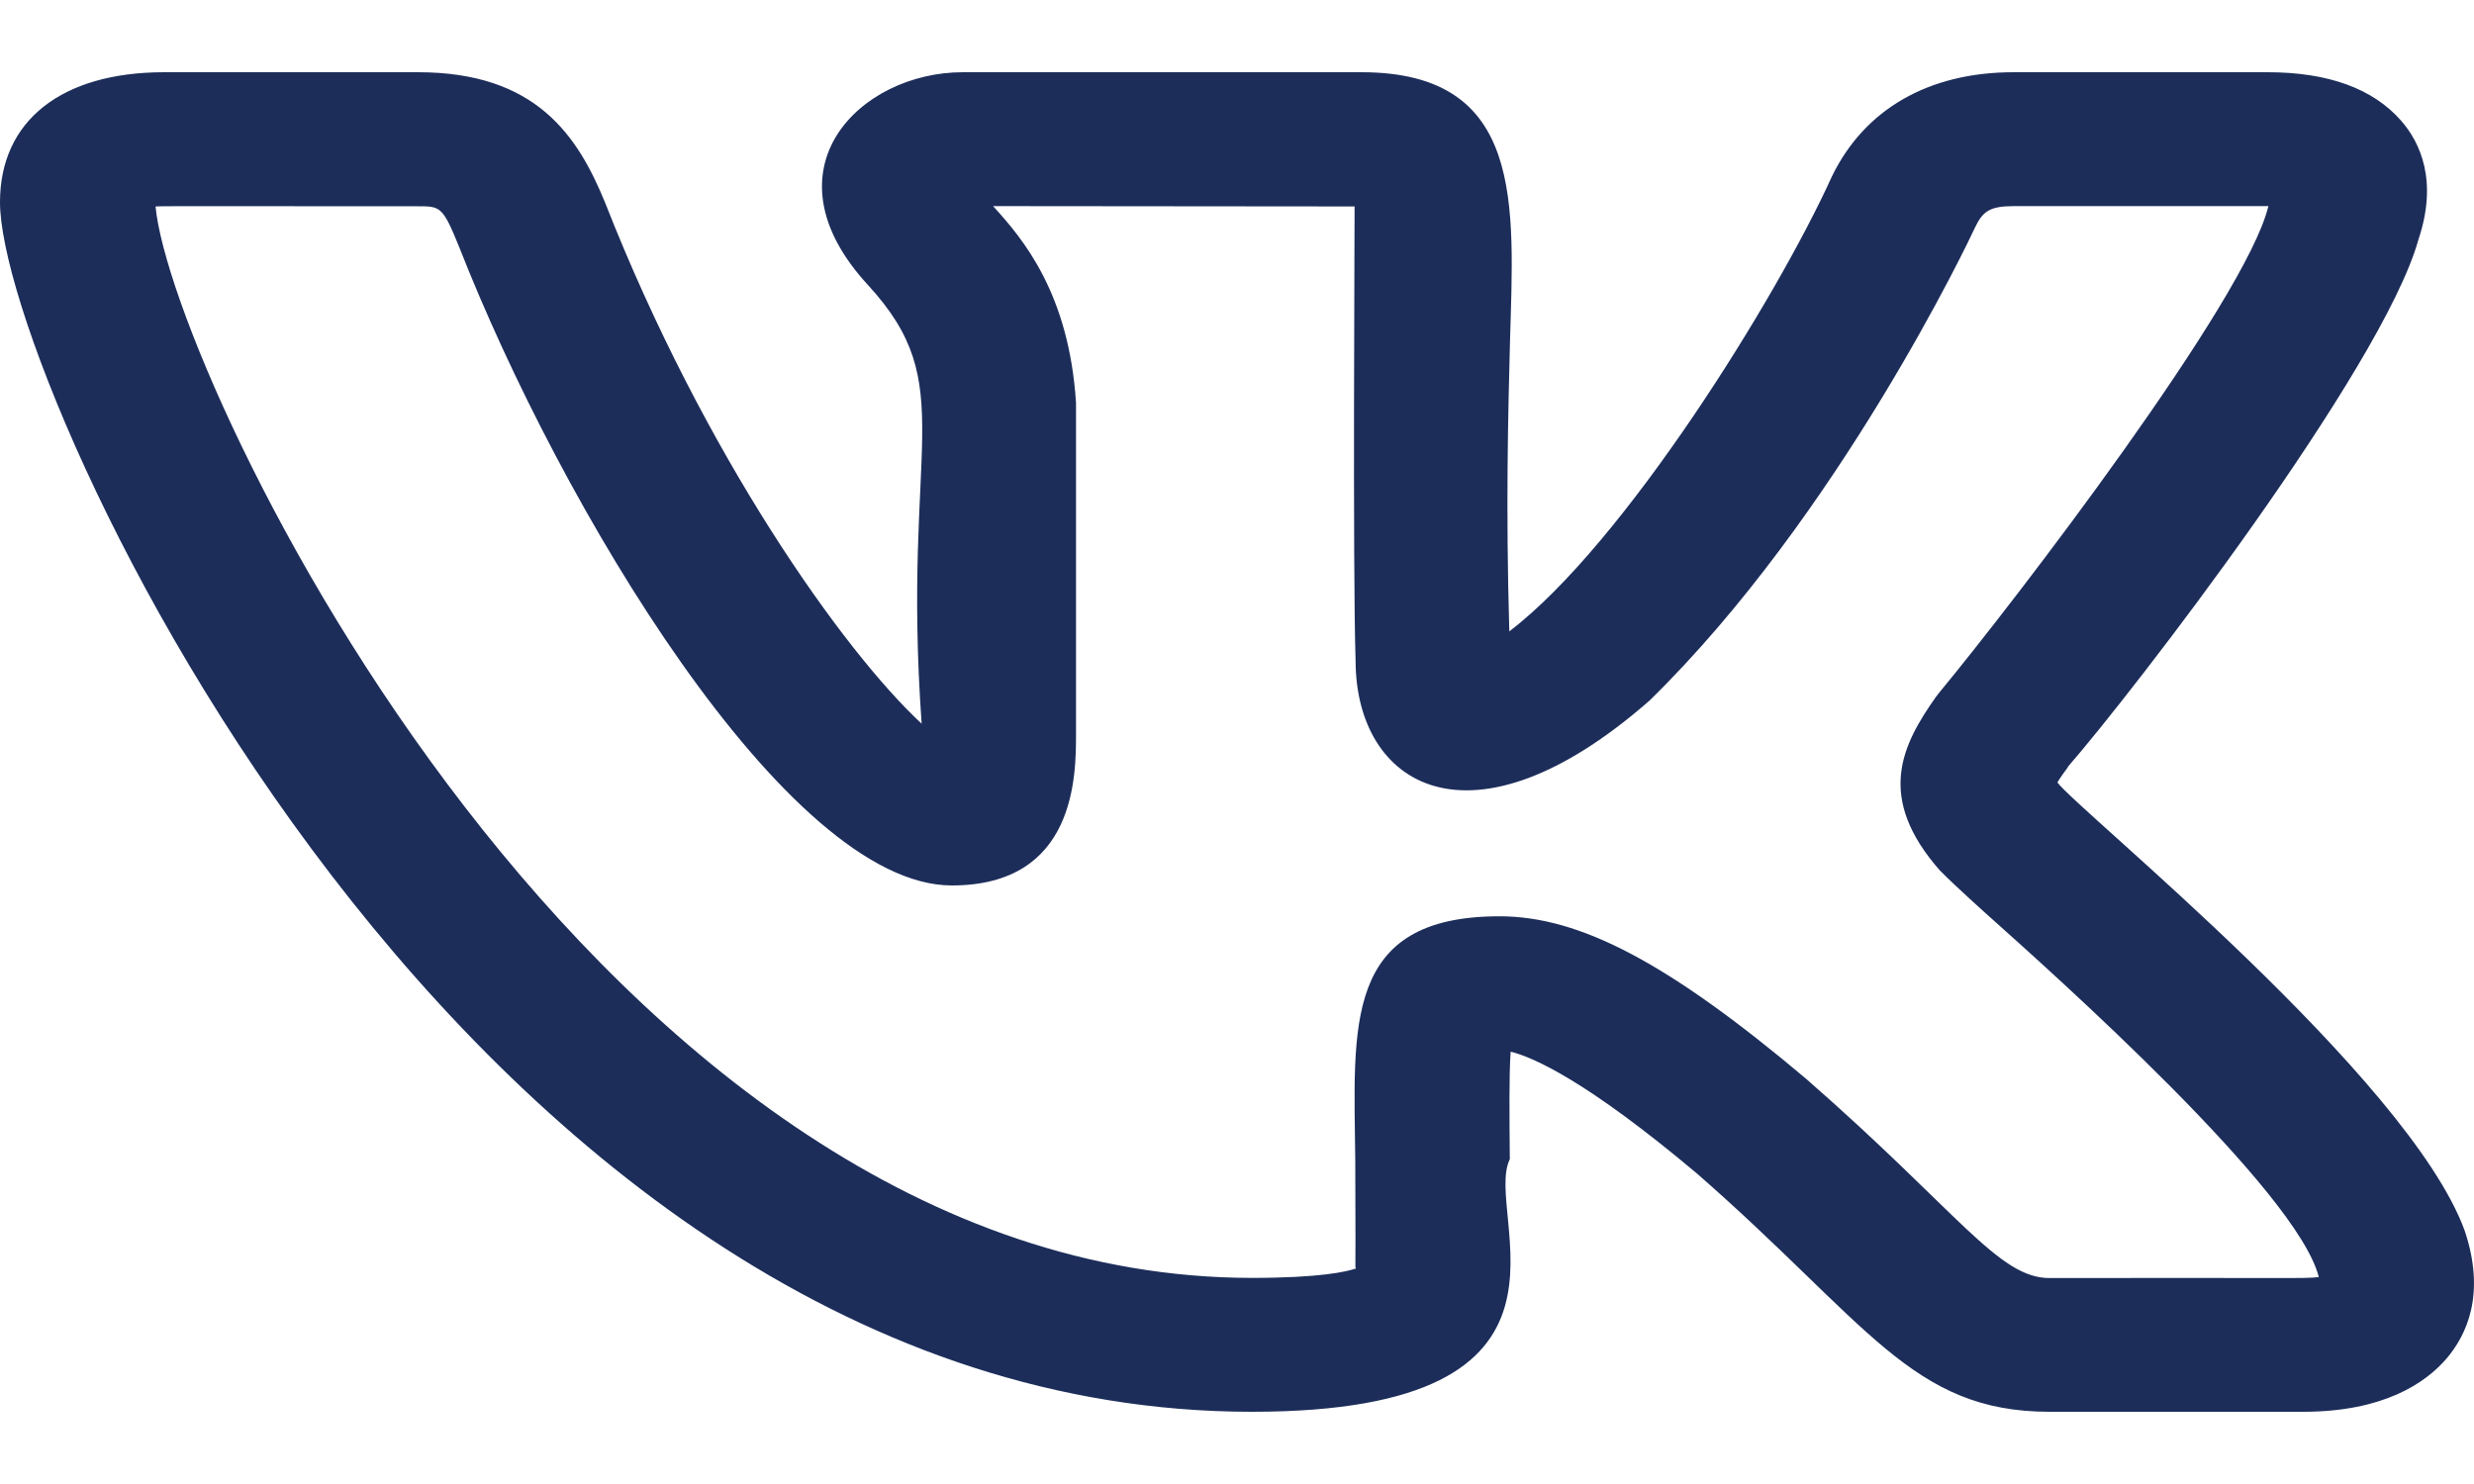
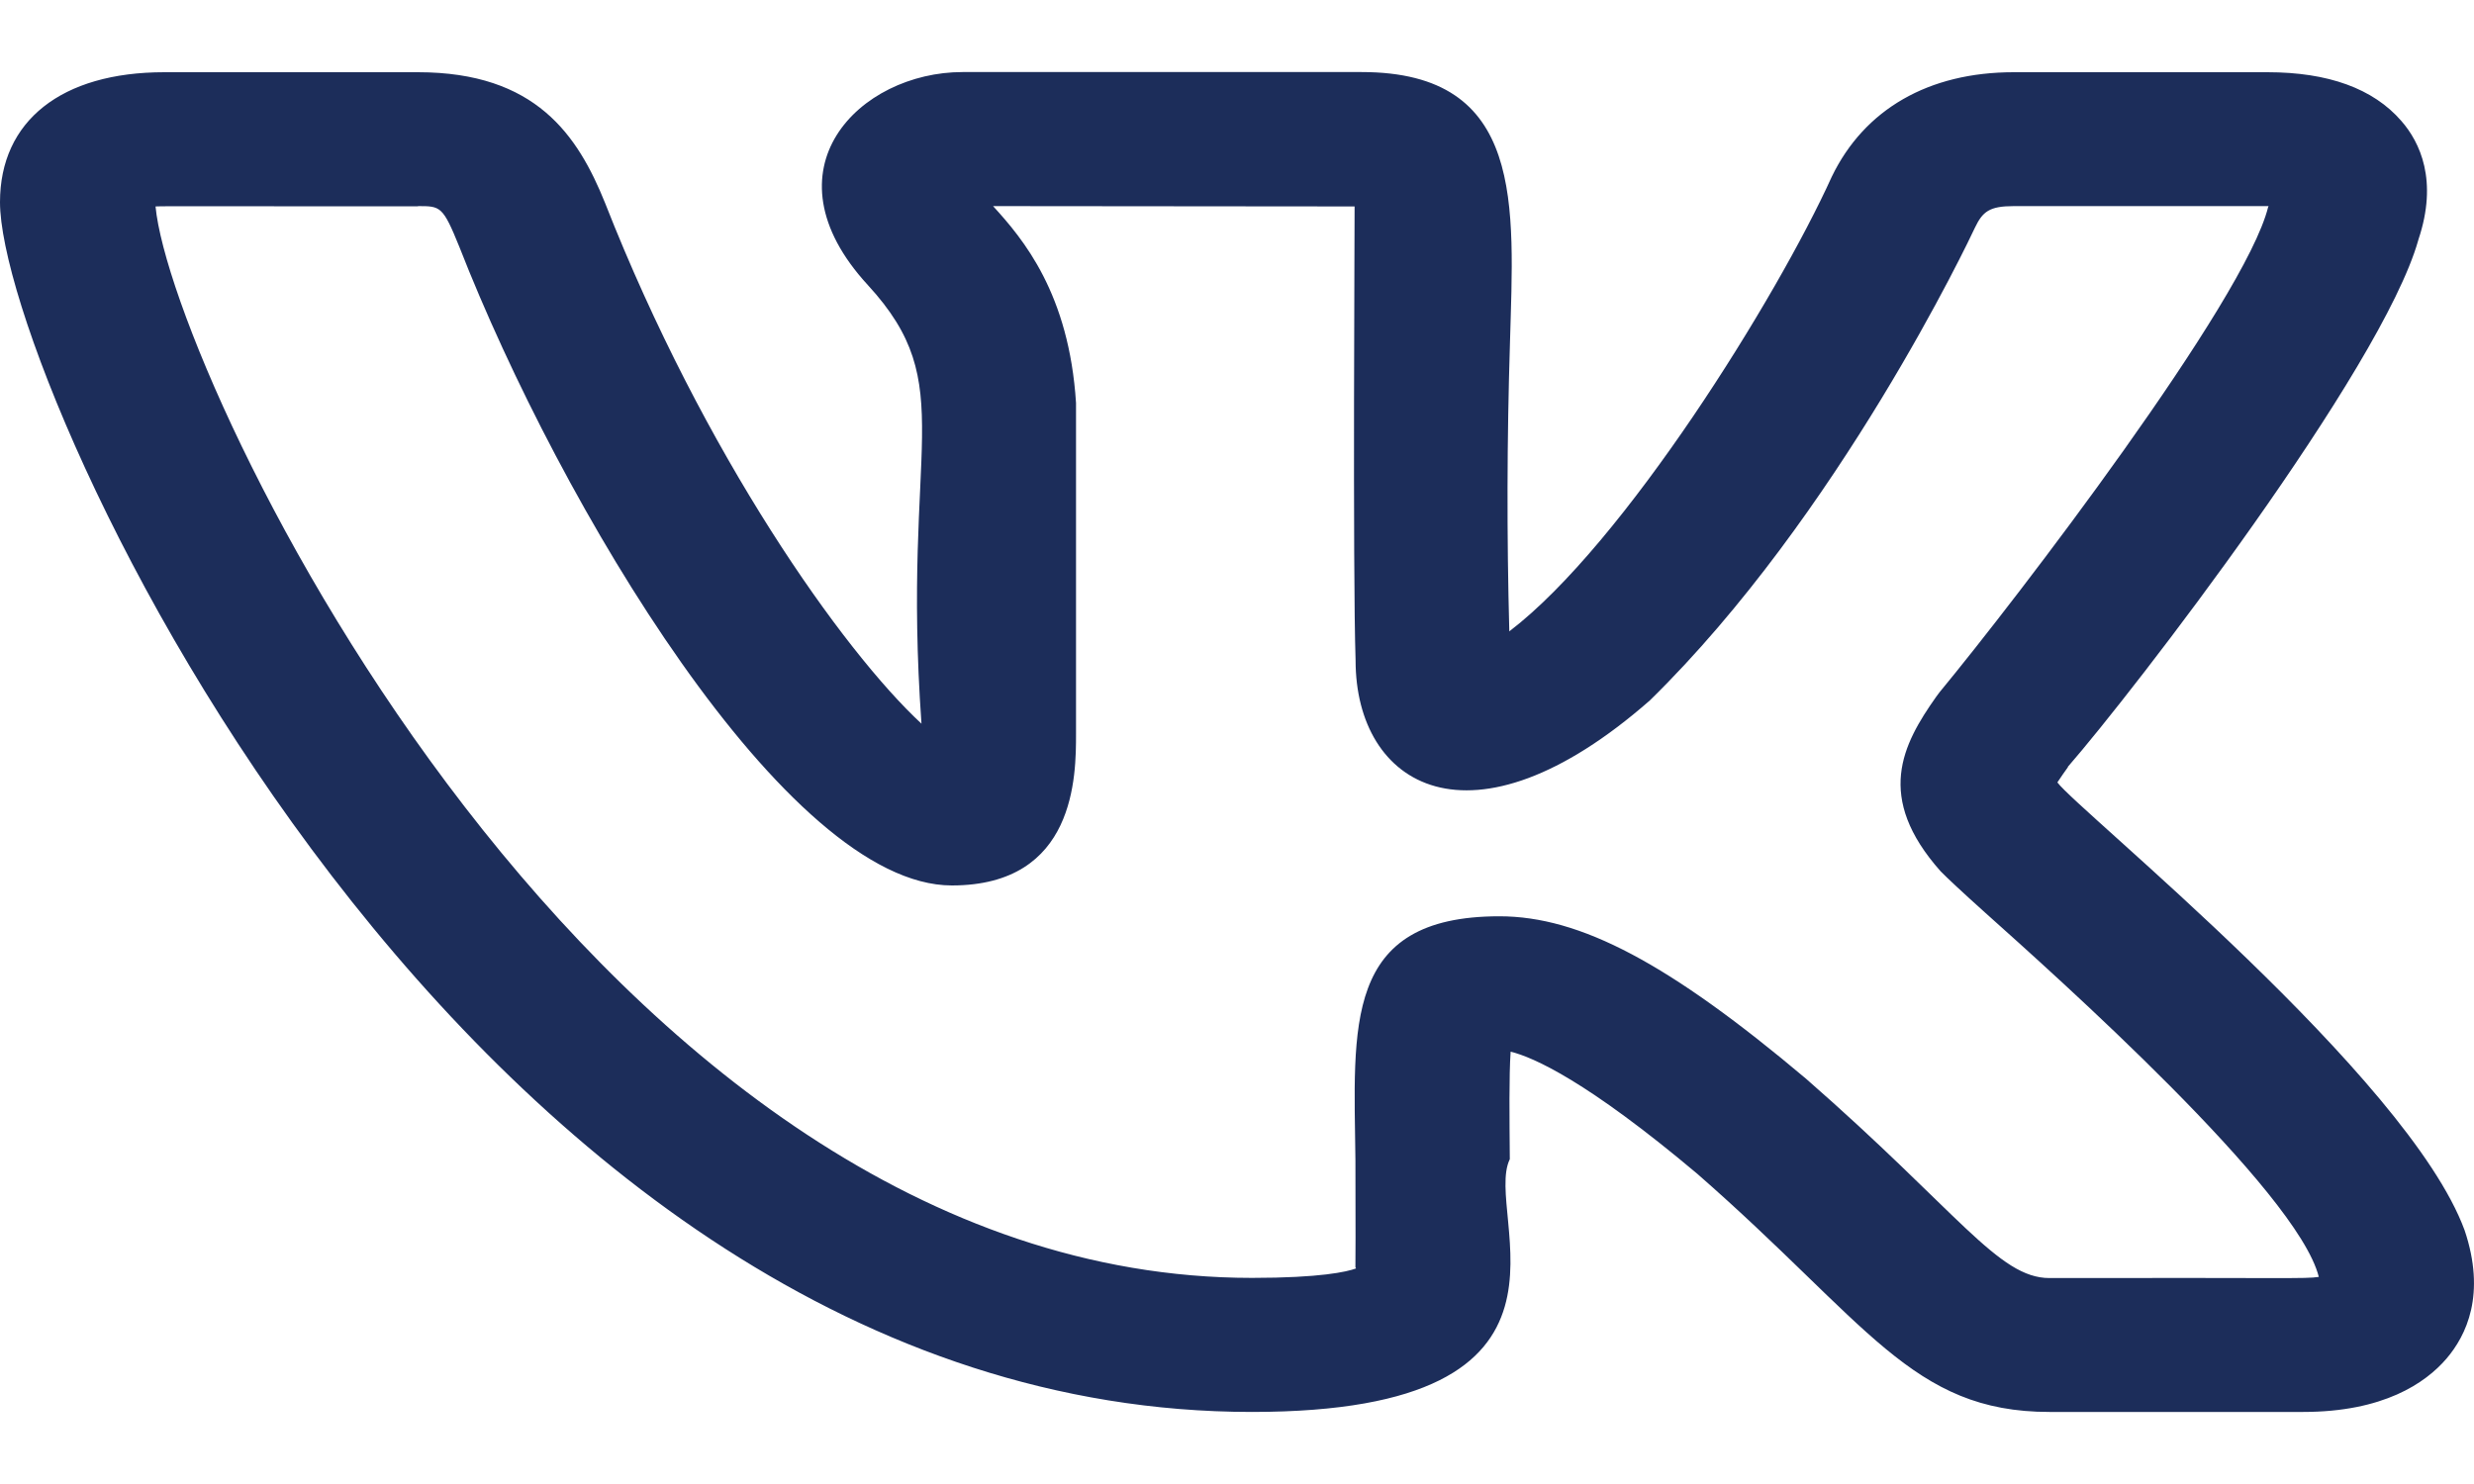
- <svg xmlns="http://www.w3.org/2000/svg" width="15" height="9" viewBox="0 0 15 9" fill="none">
-   <path d="M7.591 8.562C9.761 8.562 8.987 7.372 9.154 7.03C9.152 6.774 9.149 6.528 9.159 6.378C9.297 6.412 9.621 6.555 10.291 7.119C11.326 8.024 11.59 8.562 12.426 8.562H13.964C14.451 8.562 14.705 8.388 14.832 8.241C14.954 8.099 15.074 7.85 14.943 7.462C14.6 6.528 12.599 4.915 12.474 4.745C12.493 4.714 12.523 4.672 12.539 4.651H12.537C12.932 4.198 14.44 2.241 14.662 1.457C14.662 1.456 14.663 1.455 14.663 1.453C14.783 1.096 14.673 0.864 14.559 0.733C14.388 0.537 14.116 0.438 13.748 0.438H12.209C11.694 0.438 11.304 0.662 11.106 1.072C10.776 1.801 9.847 3.299 9.151 3.829C9.129 3.078 9.144 2.505 9.155 2.078C9.178 1.247 9.25 0.438 8.254 0.438H5.837C5.213 0.438 4.616 1.028 5.263 1.729C5.827 2.343 5.466 2.685 5.588 4.389C5.112 3.948 4.268 2.756 3.67 1.232C3.502 0.82 3.249 0.438 2.534 0.438H0.996C0.372 0.438 0 0.733 0 1.226C0 2.334 2.831 8.562 7.591 8.562ZM2.534 1.251C2.67 1.251 2.684 1.251 2.784 1.498C3.396 3.06 4.769 5.37 5.771 5.37C6.524 5.37 6.524 4.702 6.524 4.45L6.524 2.444C6.482 1.781 6.204 1.45 6.021 1.25L8.213 1.252C8.214 1.261 8.201 3.47 8.219 4.005C8.219 4.765 8.916 5.201 10.002 4.248C11.149 3.126 11.943 1.449 11.974 1.381C12.021 1.283 12.062 1.25 12.209 1.25H13.748H13.754C13.753 1.252 13.753 1.253 13.752 1.255C13.612 1.824 12.224 3.636 11.759 4.199C11.752 4.207 11.745 4.217 11.738 4.226C11.534 4.515 11.367 4.835 11.766 5.284H11.767C11.803 5.322 11.898 5.411 12.035 5.535C12.463 5.917 13.929 7.225 14.059 7.745C13.973 7.756 13.879 7.748 12.426 7.751C12.116 7.751 11.874 7.35 10.951 6.543C10.121 5.843 9.582 5.557 9.092 5.557C8.139 5.557 8.209 6.227 8.217 7.037C8.221 7.916 8.214 7.638 8.221 7.693C8.166 7.712 8.006 7.75 7.591 7.75C3.625 7.75 1.042 2.295 0.943 1.252C0.978 1.249 1.451 1.251 2.534 1.251Z" fill="#1C2D5A" />
+ <svg xmlns="http://www.w3.org/2000/svg" width="15" height="9" fill="none">
+   <path d="M7.59 8.563c2.17 0 1.397-1.191 1.564-1.533-.002-.256-.005-.502.005-.652.138.034.462.177 1.132.741 1.035.905 1.299 1.444 2.135 1.444h1.538c.487 0 .741-.175.868-.322.122-.142.242-.391.111-.78-.343-.933-2.344-2.546-2.469-2.716.02-.031.05-.073.065-.094h-.002c.395-.453 1.903-2.41 2.125-3.194a.01.01 0 0 0 .001-.004c.12-.357.01-.59-.104-.72-.17-.196-.443-.295-.811-.295h-1.539c-.515 0-.905.224-1.103.634-.33.729-1.26 2.227-1.955 2.757a30.091 30.091 0 0 1 .004-1.75c.023-.832.095-1.642-.9-1.642H5.836c-.624 0-1.22.59-.574 1.292.564.614.203.956.325 2.66-.476-.441-1.32-1.633-1.918-3.157C3.503.82 3.249.438 2.534.438H.996C.373.438 0 .733 0 1.226c0 1.108 2.83 7.337 7.59 7.337ZM2.535 1.25c.136 0 .15 0 .25.247C3.396 3.06 4.77 5.37 5.771 5.37c.753 0 .753-.668.753-.92V2.444c-.042-.663-.32-.994-.503-1.194l2.192.002c.001.01-.012 2.218.006 2.753 0 .76.697 1.196 1.784.243 1.146-1.122 1.94-2.8 1.971-2.867.047-.098.088-.131.235-.131h1.545c0 .002 0 .003-.002.005-.14.569-1.528 2.381-1.993 2.944l-.02.027c-.205.29-.372.609.027 1.058.037.038.132.127.269.25.428.383 1.894 1.69 2.024 2.21-.086.013-.18.004-1.633.007-.31 0-.552-.401-1.475-1.208-.83-.7-1.369-.986-1.86-.986-.952 0-.882.67-.873 1.48.003.879-.004.6.003.656-.055.02-.215.057-.63.057-3.966 0-6.549-5.455-6.648-6.498.035-.003.508 0 1.591-.001Z" fill="#1C2D5A" />
</svg>
